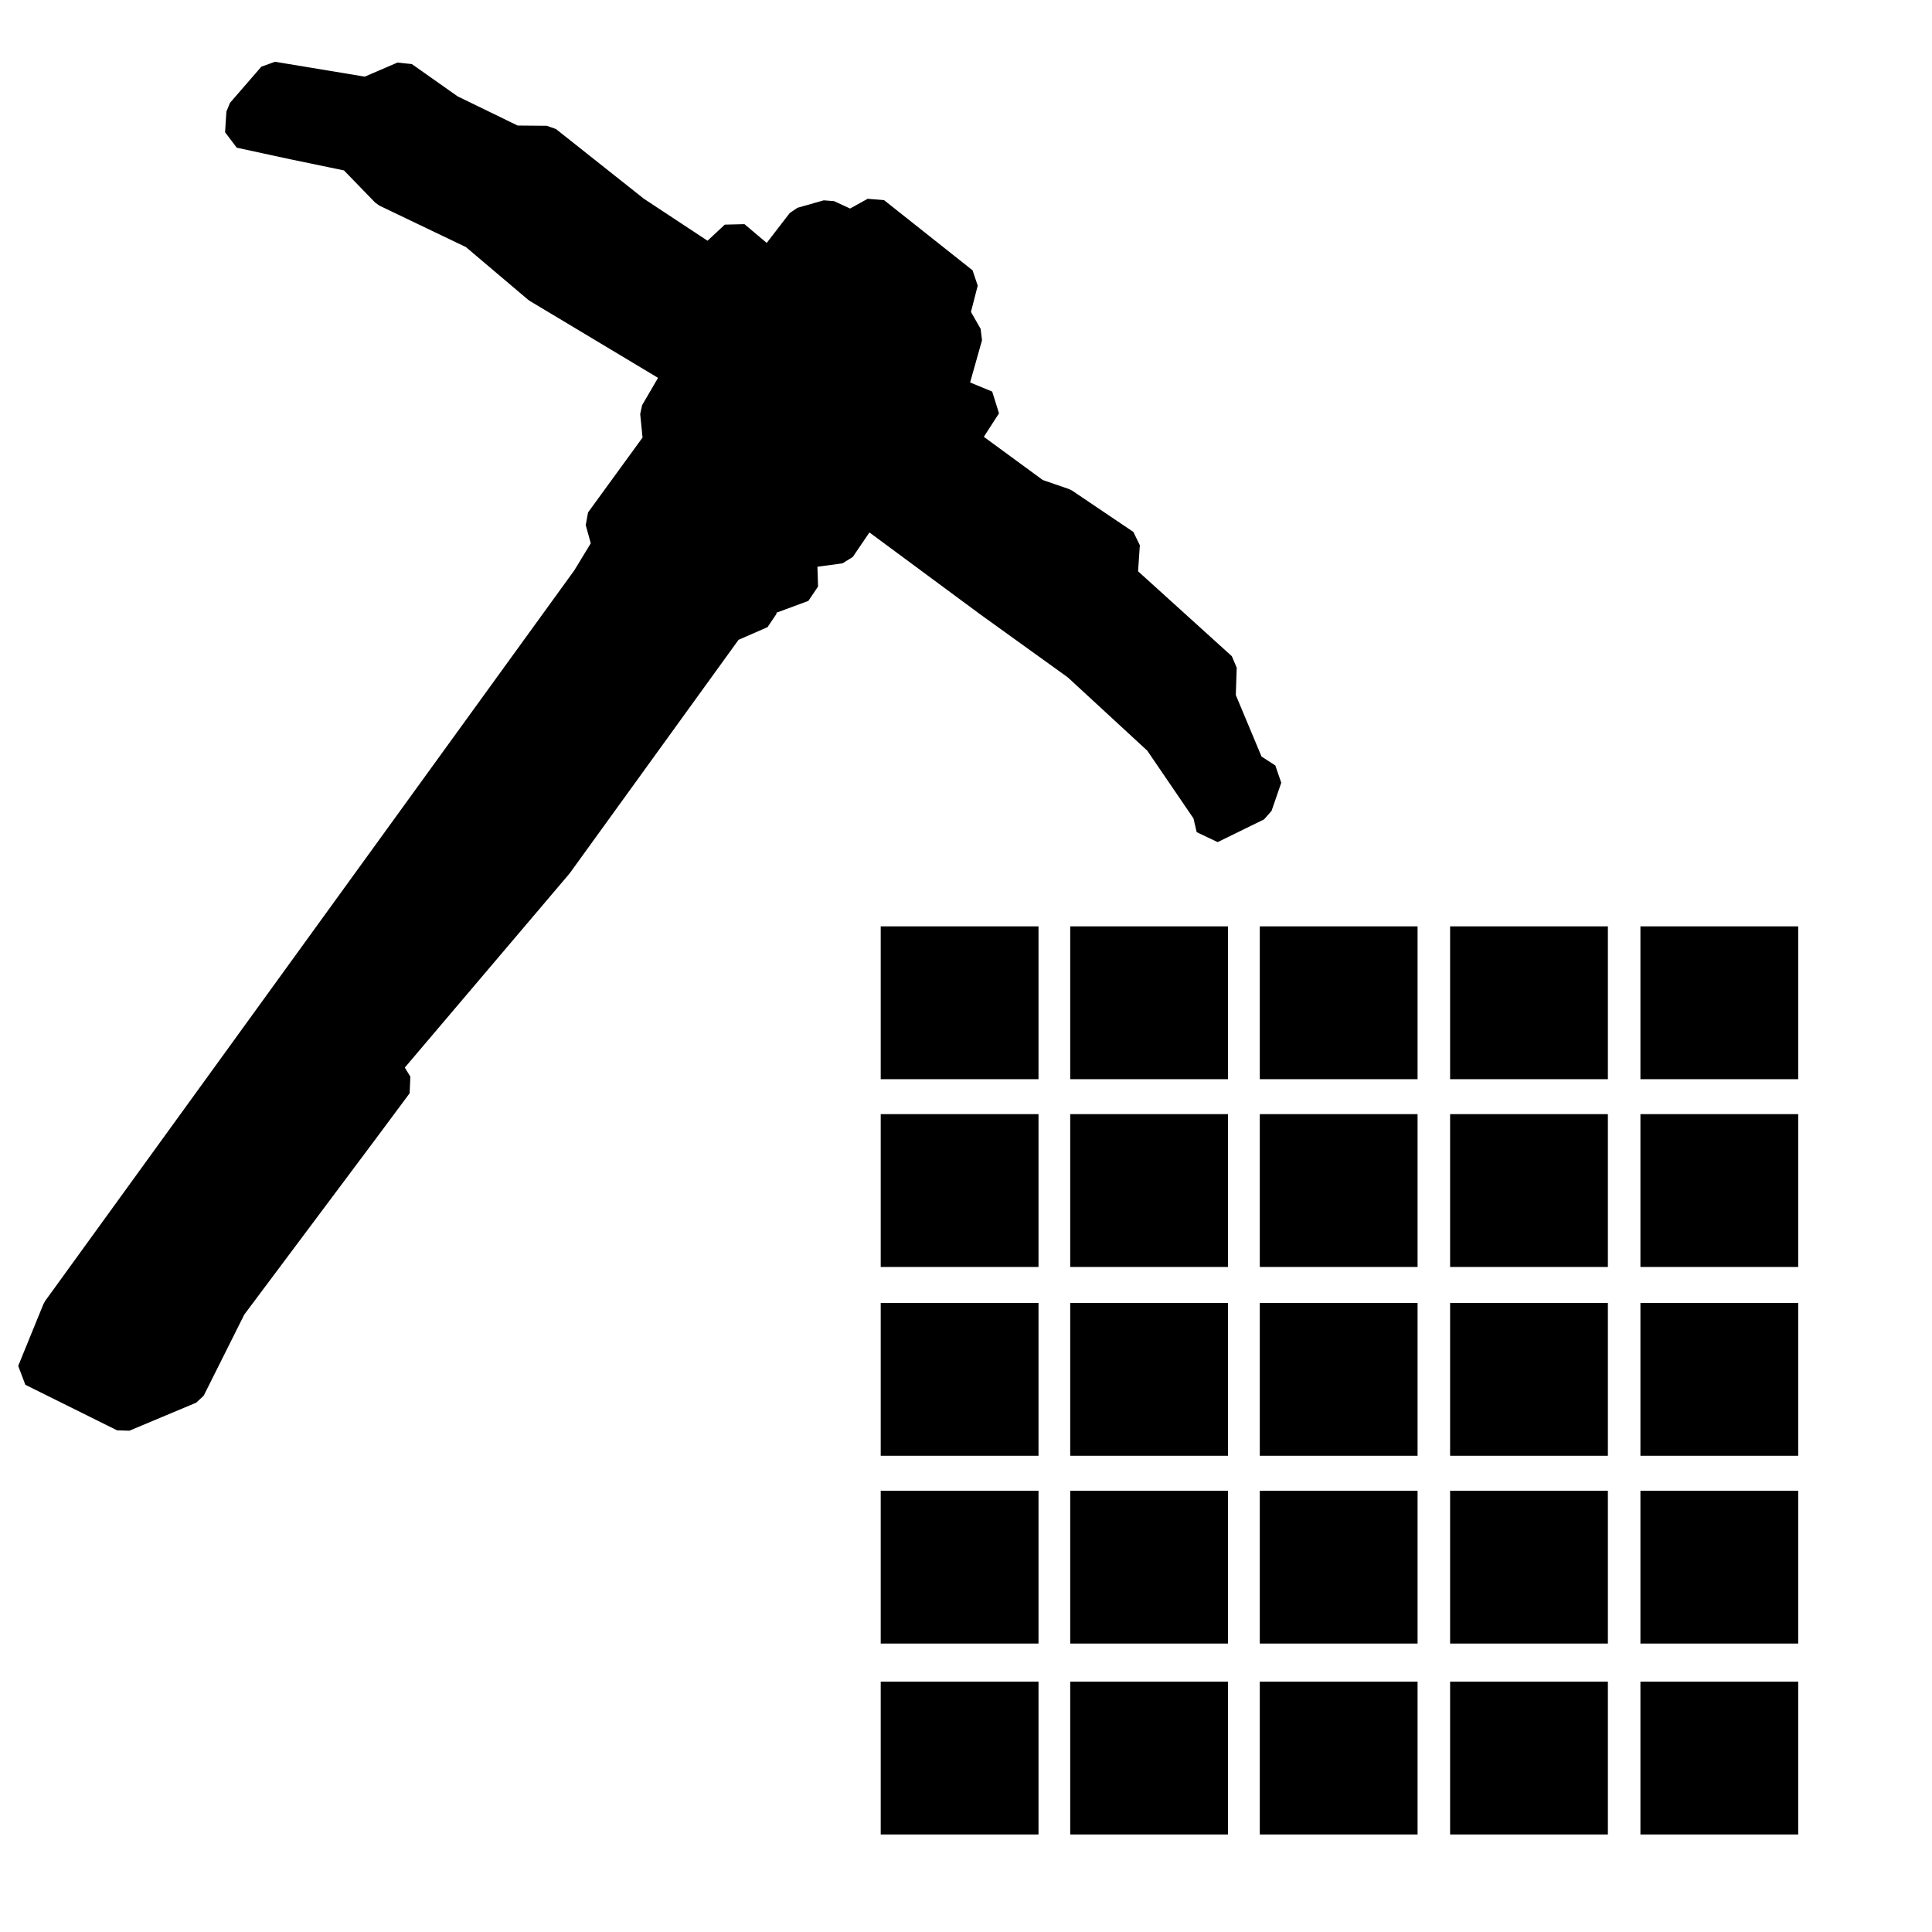
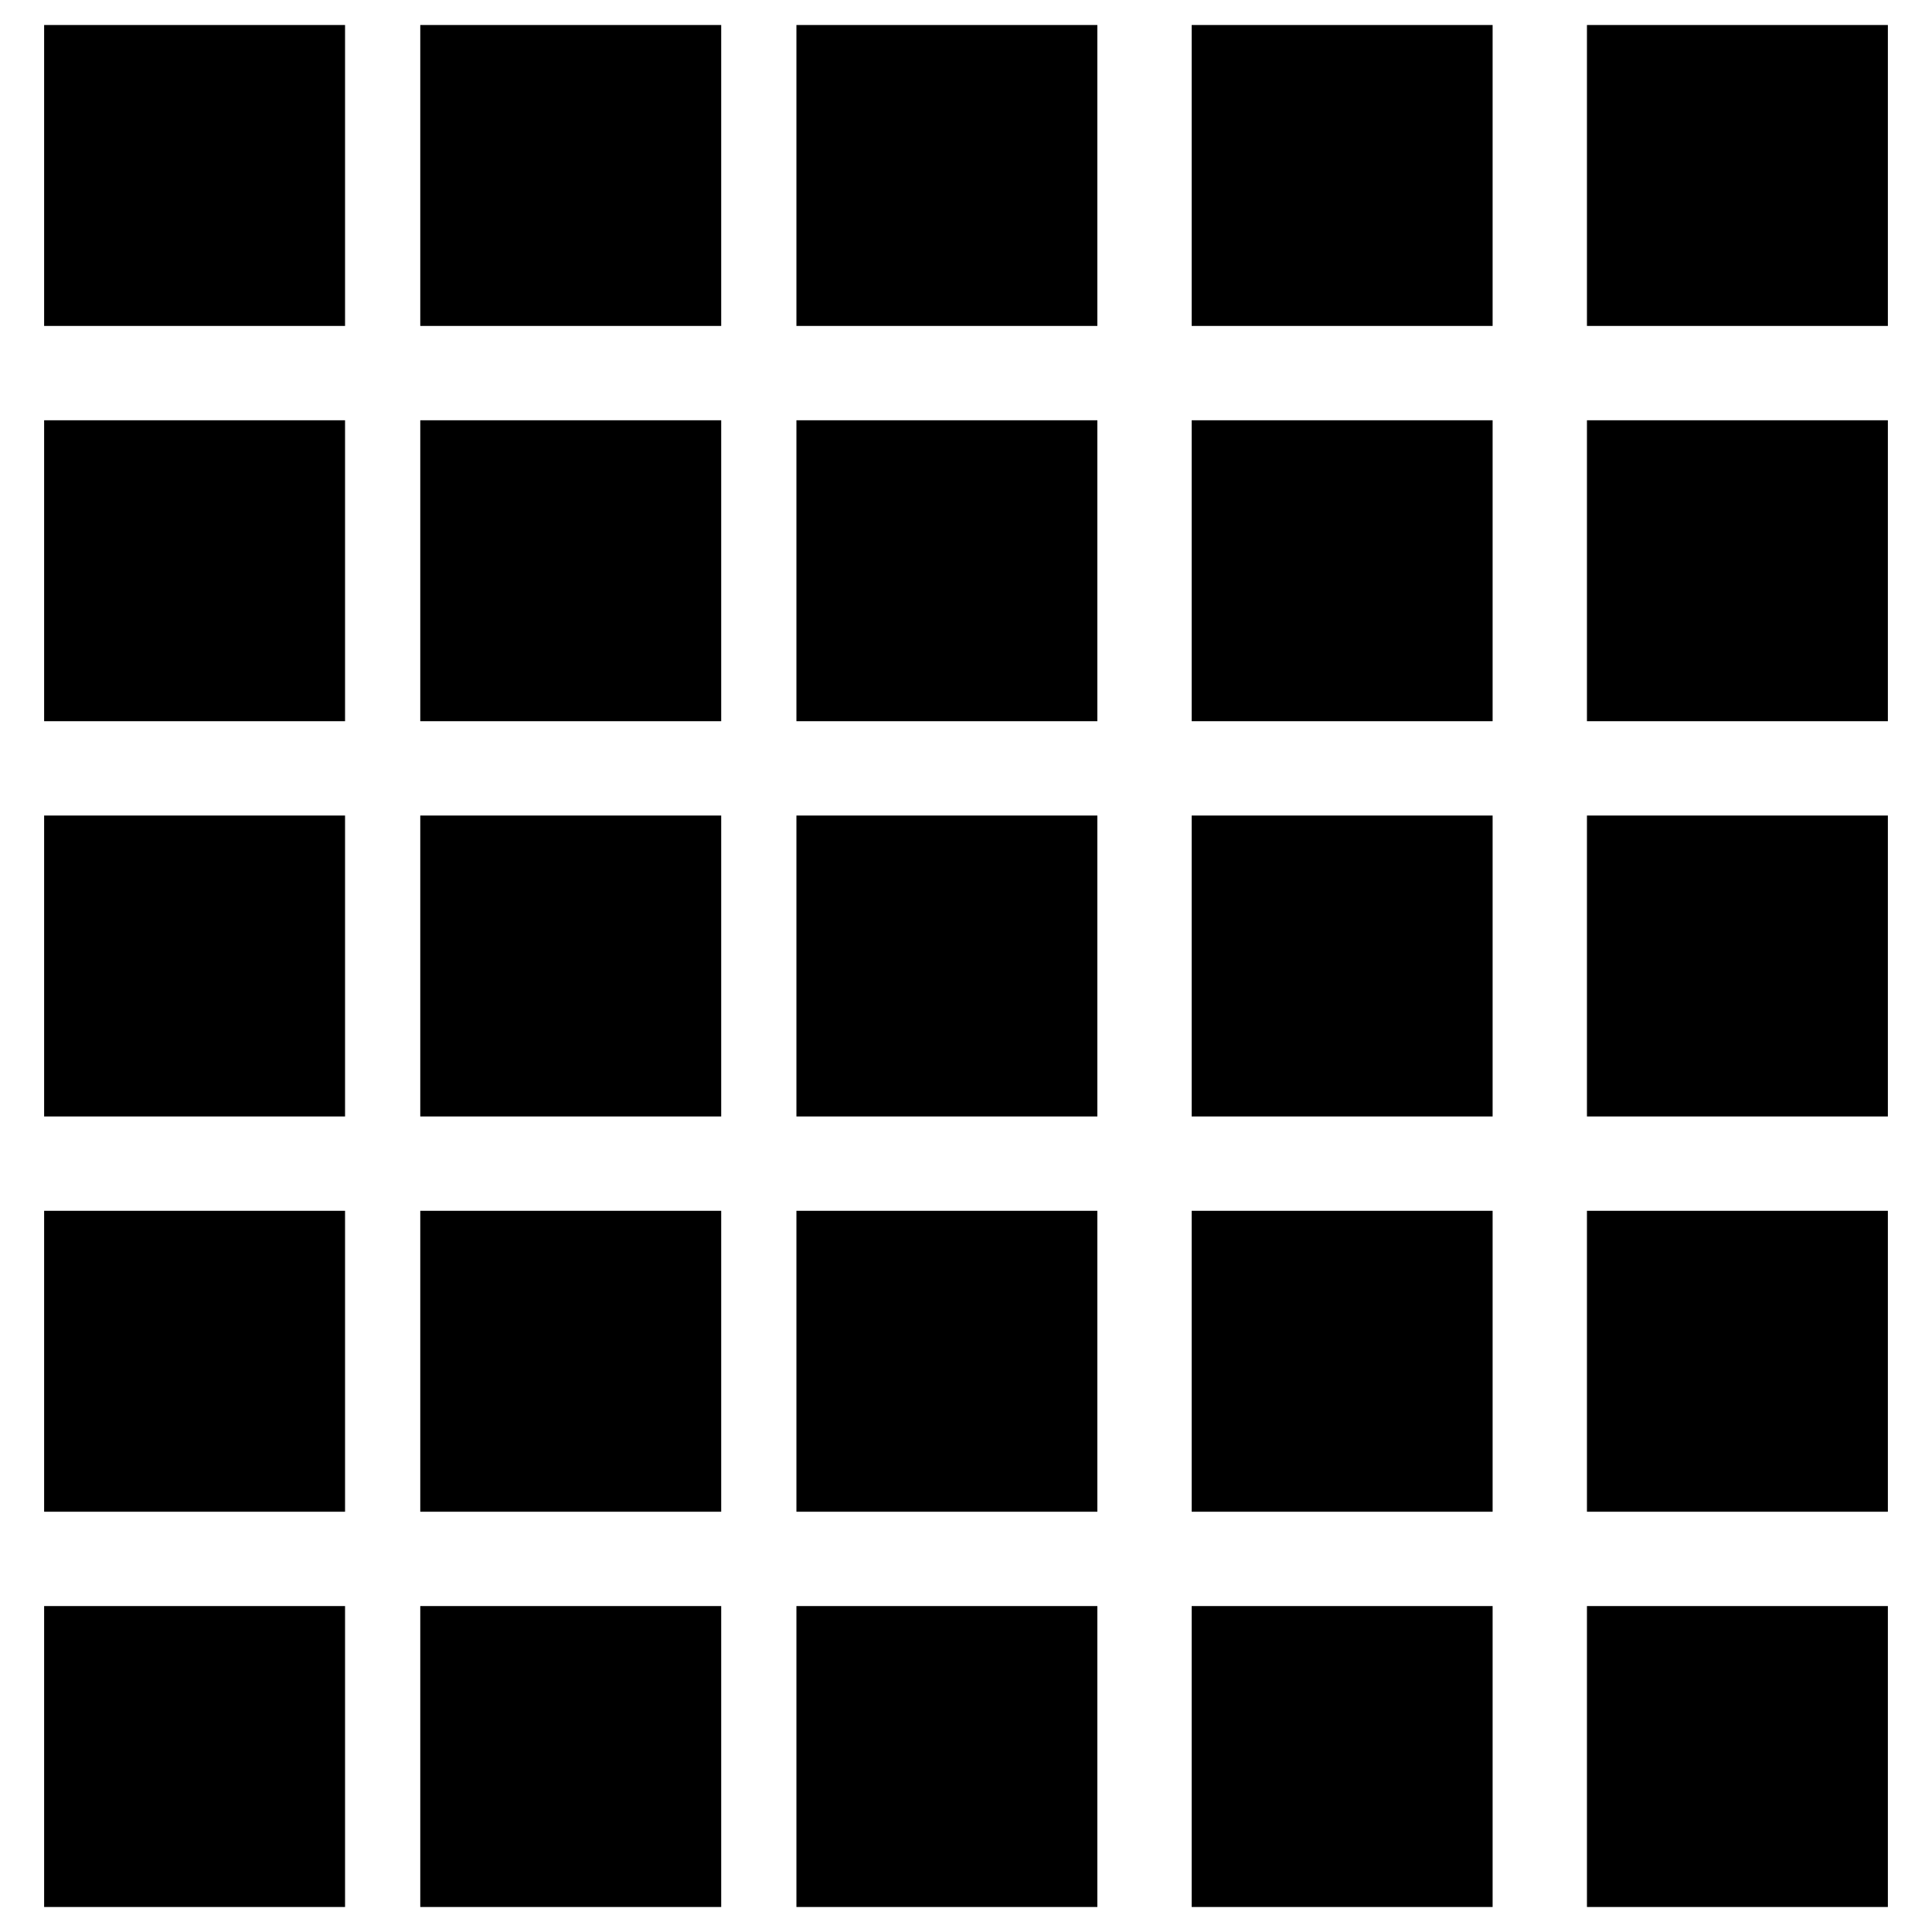
- <svg xmlns="http://www.w3.org/2000/svg" width="256pt" height="256pt" viewBox="0 0 256 256" version="1.1" id="svg1">
-   <defs id="defs1" />
-   <path id="path38" fill="#000000" fill-rule="evenodd" stroke="#000000" stroke-width="3.931" stroke-linecap="square" stroke-linejoin="bevel" d="M 77.73,76.674 7.576,173.535 l -3.343,8.197 12.152,6.031 8.851,-3.712 5.455,-10.902 17.457,-23.333 4.553,-6.125 -1.484,-2.415 22.711,-26.755 22.653,-31.326 4.336,-1.897 0.04,-1.496 5.475,-2.022 -0.14,-4.392 5.078,-0.69 3.359,-4.944 16.302,12.054 11.701,8.419 10.782,9.944 6.458,9.466 0.509,2.182 6.147,-3.01 1.288,-3.734 -2.335,-1.508 -3.809,-9.111 0.134,-4.049 -13.131,-11.891 0.299,-4.406 -8.089,-5.457 -3.734,-1.288 -9.545,-6.993 3.016,-4.669 -4.545,-1.877 2.054,-7.276 -1.677,-2.936 1.095,-4.256 -11.729,-9.298 -3.197,1.773 -3.034,-1.398 -3.486,0.991 -4.306,5.59 -4.519,-3.813 -3.416,3.187 -9.791,-6.458 -11.729,-9.298 -4.31,-0.038 -8.486,-4.125 -6.207,-4.374 -4.858,2.09 -12.465,-2.064 -4.156,4.793 -0.176,2.732 7.084,1.532 7.702,1.6 4.547,4.691 11.699,5.606 8.406,7.118 18.648,11.187 -3.085,5.287 0.387,3.857 -7.665,10.533 0.895,3.225 -2.673,4.394" style="display:inline" />
-   <g id="g84" style="display:inline">
-     <rect style="fill:#000000;fill-opacity:1;stroke:none;stroke-width:20;stroke-linecap:butt;stroke-dasharray:none;stroke-dashoffset:0;stroke-opacity:1" id="rect60" width="20.907" height="20.251" x="116.7" y="122.747" ry="0" />
-     <rect style="fill:#000000;fill-opacity:1;stroke:none;stroke-width:20;stroke-linecap:butt;stroke-dasharray:none;stroke-dashoffset:0;stroke-opacity:1" id="rect61" width="20.907" height="20.251" x="141.809" y="122.747" ry="0" />
-     <rect style="fill:#000000;fill-opacity:1;stroke:none;stroke-width:20;stroke-linecap:butt;stroke-dasharray:none;stroke-dashoffset:0;stroke-opacity:1" id="rect62" width="20.907" height="20.251" x="166.929" y="122.747" ry="0" />
-     <rect style="fill:#000000;fill-opacity:1;stroke:none;stroke-width:20;stroke-linecap:butt;stroke-dasharray:none;stroke-dashoffset:0;stroke-opacity:1" id="rect63" width="20.907" height="20.251" x="217.364" y="122.747" ry="0" />
-     <rect style="fill:#000000;fill-opacity:1;stroke:none;stroke-width:20;stroke-linecap:butt;stroke-dasharray:none;stroke-dashoffset:0;stroke-opacity:1" id="rect64" width="20.907" height="20.251" x="192.146" y="122.747" ry="0" />
-     <rect style="fill:#000000;fill-opacity:1;stroke:none;stroke-width:20;stroke-linecap:butt;stroke-dasharray:none;stroke-dashoffset:0;stroke-opacity:1" id="rect65" width="20.907" height="20.251" x="116.7" y="147.629" ry="0" />
-     <rect style="fill:#000000;fill-opacity:1;stroke:none;stroke-width:20;stroke-linecap:butt;stroke-dasharray:none;stroke-dashoffset:0;stroke-opacity:1" id="rect66" width="20.907" height="20.251" x="141.809" y="147.629" ry="0" />
-     <rect style="fill:#000000;fill-opacity:1;stroke:none;stroke-width:20;stroke-linecap:butt;stroke-dasharray:none;stroke-dashoffset:0;stroke-opacity:1" id="rect67" width="20.907" height="20.251" x="166.929" y="147.629" ry="0" />
-     <rect style="fill:#000000;fill-opacity:1;stroke:none;stroke-width:20;stroke-linecap:butt;stroke-dasharray:none;stroke-dashoffset:0;stroke-opacity:1" id="rect68" width="20.907" height="20.251" x="217.364" y="147.629" ry="0" />
-     <rect style="fill:#000000;fill-opacity:1;stroke:none;stroke-width:20;stroke-linecap:butt;stroke-dasharray:none;stroke-dashoffset:0;stroke-opacity:1" id="rect69" width="20.907" height="20.251" x="192.146" y="147.629" ry="0" />
-     <rect style="fill:#000000;fill-opacity:1;stroke:none;stroke-width:20;stroke-linecap:butt;stroke-dasharray:none;stroke-dashoffset:0;stroke-opacity:1" id="rect70" width="20.907" height="20.251" x="116.7" y="172.648" ry="0" />
-     <rect style="fill:#000000;fill-opacity:1;stroke:none;stroke-width:20;stroke-linecap:butt;stroke-dasharray:none;stroke-dashoffset:0;stroke-opacity:1" id="rect71" width="20.907" height="20.251" x="141.809" y="172.648" ry="0" />
-     <rect style="fill:#000000;fill-opacity:1;stroke:none;stroke-width:20;stroke-linecap:butt;stroke-dasharray:none;stroke-dashoffset:0;stroke-opacity:1" id="rect72" width="20.907" height="20.251" x="166.929" y="172.648" ry="0" />
-     <rect style="fill:#000000;fill-opacity:1;stroke:none;stroke-width:20;stroke-linecap:butt;stroke-dasharray:none;stroke-dashoffset:0;stroke-opacity:1" id="rect73" width="20.907" height="20.251" x="217.364" y="172.648" ry="0" />
-     <rect style="fill:#000000;fill-opacity:1;stroke:none;stroke-width:20;stroke-linecap:butt;stroke-dasharray:none;stroke-dashoffset:0;stroke-opacity:1" id="rect74" width="20.907" height="20.251" x="192.146" y="172.648" ry="0" />
-     <rect style="fill:#000000;fill-opacity:1;stroke:none;stroke-width:20;stroke-linecap:butt;stroke-dasharray:none;stroke-dashoffset:0;stroke-opacity:1" id="rect75" width="20.907" height="20.251" x="116.7" y="197.529" ry="0" />
-     <rect style="fill:#000000;fill-opacity:1;stroke:none;stroke-width:20;stroke-linecap:butt;stroke-dasharray:none;stroke-dashoffset:0;stroke-opacity:1" id="rect76" width="20.907" height="20.251" x="141.809" y="197.529" ry="0" />
-     <rect style="fill:#000000;fill-opacity:1;stroke:none;stroke-width:20;stroke-linecap:butt;stroke-dasharray:none;stroke-dashoffset:0;stroke-opacity:1" id="rect77" width="20.907" height="20.251" x="166.929" y="197.529" ry="0" />
-     <rect style="fill:#000000;fill-opacity:1;stroke:none;stroke-width:20;stroke-linecap:butt;stroke-dasharray:none;stroke-dashoffset:0;stroke-opacity:1" id="rect78" width="20.907" height="20.251" x="217.364" y="197.529" ry="0" />
-     <rect style="fill:#000000;fill-opacity:1;stroke:none;stroke-width:20;stroke-linecap:butt;stroke-dasharray:none;stroke-dashoffset:0;stroke-opacity:1" id="rect79" width="20.907" height="20.251" x="192.146" y="197.529" ry="0" />
-     <rect style="fill:#000000;fill-opacity:1;stroke:none;stroke-width:20;stroke-linecap:butt;stroke-dasharray:none;stroke-dashoffset:0;stroke-opacity:1" id="rect80" width="20.907" height="20.251" x="116.7" y="222.825" ry="0" />
-     <rect style="fill:#000000;fill-opacity:1;stroke:none;stroke-width:20;stroke-linecap:butt;stroke-dasharray:none;stroke-dashoffset:0;stroke-opacity:1" id="rect81" width="20.907" height="20.251" x="141.809" y="222.825" ry="0" />
-     <rect style="fill:#000000;fill-opacity:1;stroke:none;stroke-width:20;stroke-linecap:butt;stroke-dasharray:none;stroke-dashoffset:0;stroke-opacity:1" id="rect82" width="20.907" height="20.251" x="166.929" y="222.825" ry="0" />
-     <rect style="fill:#000000;fill-opacity:1;stroke:none;stroke-width:20;stroke-linecap:butt;stroke-dasharray:none;stroke-dashoffset:0;stroke-opacity:1" id="rect83" width="20.907" height="20.251" x="217.364" y="222.825" ry="0" />
-     <rect style="fill:#000000;fill-opacity:1;stroke:none;stroke-width:20;stroke-linecap:butt;stroke-dasharray:none;stroke-dashoffset:0;stroke-opacity:1" id="rect84" width="20.907" height="20.251" x="192.146" y="222.825" ry="0" />
+ <svg xmlns="http://www.w3.org/2000/svg" width="100%" height="100%" viewBox="0 0 1024 1024" version="1.1" xml:space="preserve" style="fill-rule:evenodd;clip-rule:evenodd;stroke-linejoin:round;stroke-miterlimit:2;">
+   <g id="Large-Range" transform="matrix(1,0,0,1,2.27374e-13,-163.883)">
+     <g transform="matrix(0.797344,0,0,0.797344,-239.826,773.22)">
+       <rect x="330.112" y="303.395" width="200.037" height="200.037" />
+     </g>
+     <g transform="matrix(0.797344,0,0,0.797344,-40.4603,773.22)">
+       <rect x="330.112" y="303.395" width="200.037" height="200.037" />
+     </g>
+     <g transform="matrix(0.797344,0,0,0.797344,158.905,773.22)">
+       <rect x="330.112" y="303.395" width="200.037" height="200.037" />
+     </g>
+     <g transform="matrix(0.797344,0,0,0.797344,368.404,773.22)">
+       <rect x="330.112" y="303.395" width="200.037" height="200.037" />
+     </g>
+     <g transform="matrix(0.797344,0,0,0.797344,577.902,773.22)">
+       <rect x="330.112" y="303.395" width="200.037" height="200.037" />
+     </g>
+     <g transform="matrix(0.797344,0,0,0.797344,-239.826,563.722)">
+       <rect x="330.112" y="303.395" width="200.037" height="200.037" />
+     </g>
+     <g transform="matrix(0.797344,0,0,0.797344,-40.4603,563.722)">
+       <rect x="330.112" y="303.395" width="200.037" height="200.037" />
+     </g>
+     <g transform="matrix(0.797344,0,0,0.797344,158.905,563.722)">
+       <rect x="330.112" y="303.395" width="200.037" height="200.037" />
+     </g>
+     <g transform="matrix(0.797344,0,0,0.797344,368.404,563.722)">
+       <rect x="330.112" y="303.395" width="200.037" height="200.037" />
+     </g>
+     <g transform="matrix(0.797344,0,0,0.797344,577.902,563.722)">
+       <rect x="330.112" y="303.395" width="200.037" height="200.037" />
+     </g>
+     <g transform="matrix(0.797344,0,0,0.797344,-239.826,354.223)">
+       <rect x="330.112" y="303.395" width="200.037" height="200.037" />
+     </g>
+     <g transform="matrix(0.797344,0,0,0.797344,-40.4603,354.223)">
+       <rect x="330.112" y="303.395" width="200.037" height="200.037" />
+     </g>
+     <g transform="matrix(0.797344,0,0,0.797344,158.905,354.223)">
+       <rect x="330.112" y="303.395" width="200.037" height="200.037" />
+     </g>
+     <g transform="matrix(0.797344,0,0,0.797344,368.404,354.223)">
+       <rect x="330.112" y="303.395" width="200.037" height="200.037" />
+     </g>
+     <g transform="matrix(0.797344,0,0,0.797344,577.902,354.223)">
+       <rect x="330.112" y="303.395" width="200.037" height="200.037" />
+     </g>
+     <g transform="matrix(0.797344,0,0,0.797344,-239.826,144.725)">
+       <rect x="330.112" y="303.395" width="200.037" height="200.037" />
+     </g>
+     <g transform="matrix(0.797344,0,0,0.797344,-40.4603,144.725)">
+       <rect x="330.112" y="303.395" width="200.037" height="200.037" />
+     </g>
+     <g transform="matrix(0.797344,0,0,0.797344,158.905,144.725)">
+       <rect x="330.112" y="303.395" width="200.037" height="200.037" />
+     </g>
+     <g transform="matrix(0.797344,0,0,0.797344,368.404,144.725)">
+       <rect x="330.112" y="303.395" width="200.037" height="200.037" />
+     </g>
+     <g transform="matrix(0.797344,0,0,0.797344,577.902,144.725)">
+       <rect x="330.112" y="303.395" width="200.037" height="200.037" />
+     </g>
+     <g transform="matrix(0.797344,0,0,0.797344,-239.826,-64.7732)">
+       <rect x="330.112" y="303.395" width="200.037" height="200.037" />
+     </g>
+     <g transform="matrix(0.797344,0,0,0.797344,-40.4603,-64.7732)">
+       <rect x="330.112" y="303.395" width="200.037" height="200.037" />
+     </g>
+     <g transform="matrix(0.797344,0,0,0.797344,158.905,-64.7732)">
+       <rect x="330.112" y="303.395" width="200.037" height="200.037" />
+     </g>
+     <g transform="matrix(0.797344,0,0,0.797344,368.404,-64.7732)">
+       <rect x="330.112" y="303.395" width="200.037" height="200.037" />
+     </g>
+     <g transform="matrix(0.797344,0,0,0.797344,577.902,-64.7732)">
+       <rect x="330.112" y="303.395" width="200.037" height="200.037" />
+     </g>
  </g>
</svg>
